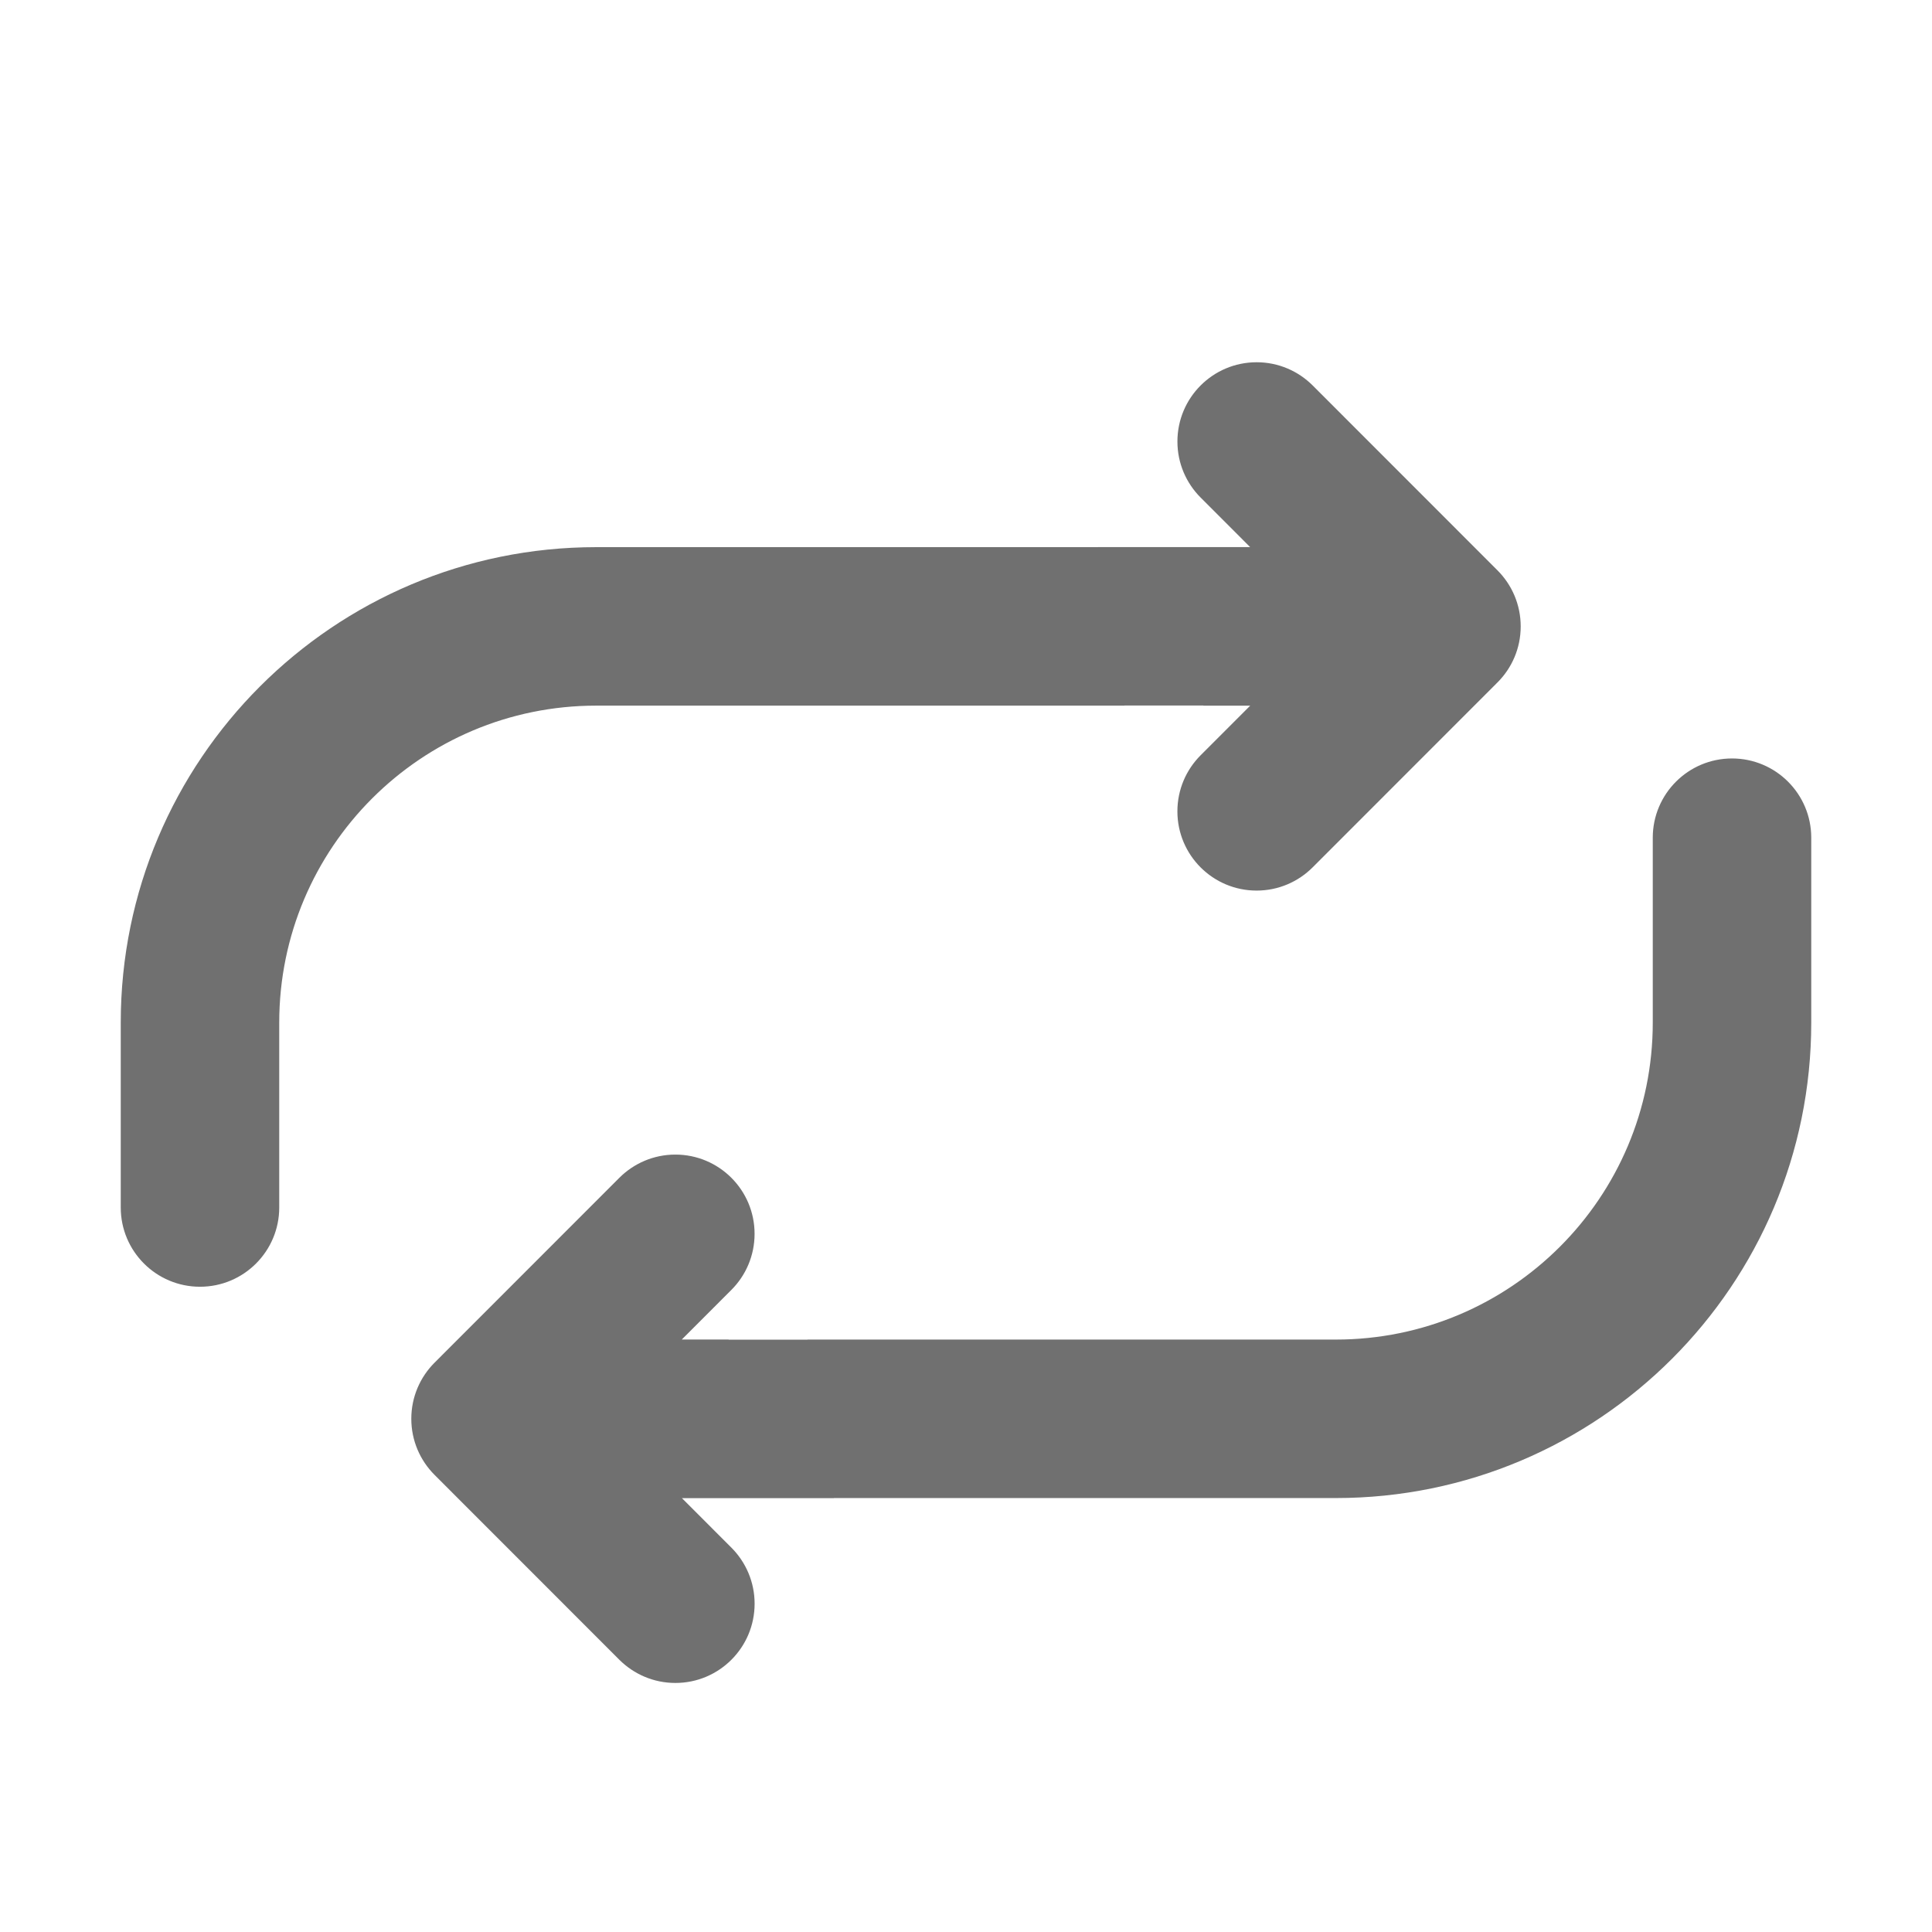
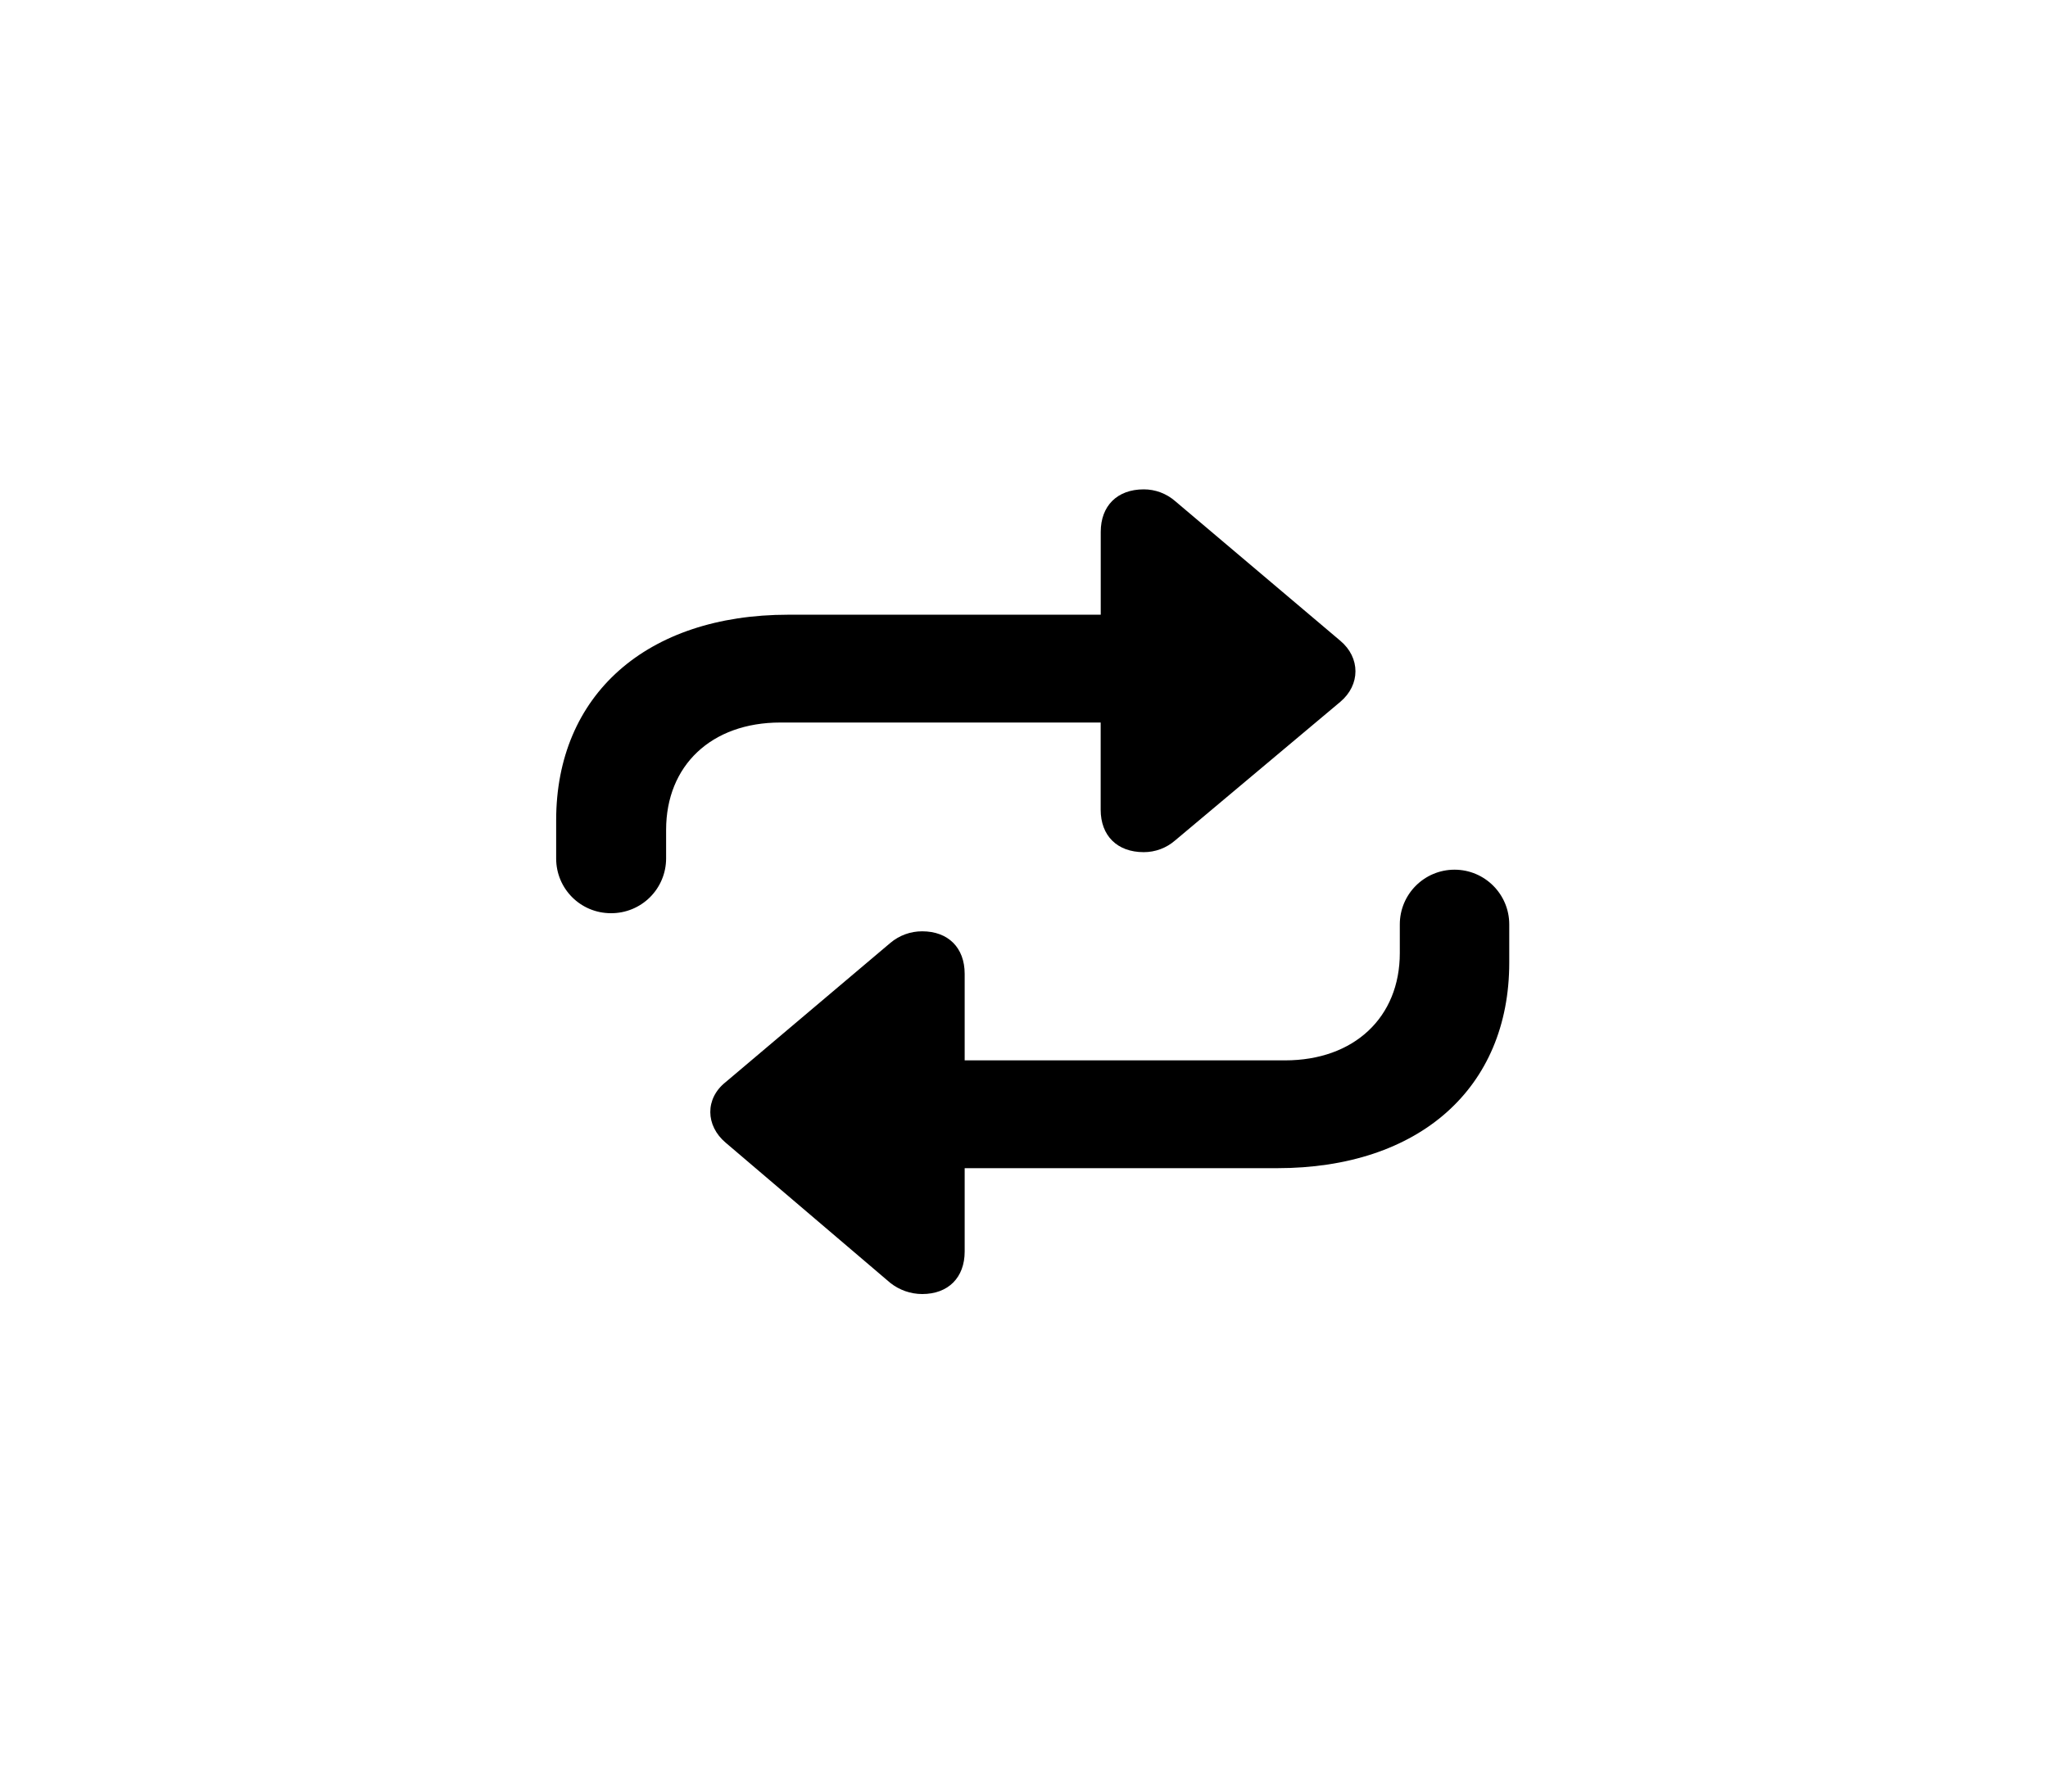
- <svg xmlns="http://www.w3.org/2000/svg" class="icon" width="200px" height="200.00px" viewBox="0 0 1024 1024" version="1.1">
-   <path d="M596 374 596 373.942 637.816 373.942 637.816 374.013 662.64 374.013 636.347 400.32C628.749 407.923 624.045 418.424 624.045 430.027 624.045 453.229 642.843 472.027 666.027 472.027 677.621 472.027 688.118 467.323 695.725 459.72L793.693 361.707C801.296 354.122 806 343.621 806 332.013 806 320.41 801.296 309.909 793.707 302.307L695.738 204.293C688.131 196.704 677.635 192 666.045 192 642.843 192 624.058 210.816 624.058 234.013 624.058 245.608 628.758 256.122 636.365 263.72L662.582 289.96 582 289.96 582 290 316 290C176.829 290 64 402.829 64 542L64 640C64 663.197 82.803 682 106 682 129.197 682 148 663.197 148 640L148 542C148 449.224 223.224 374 316 374L596 374ZM918 402C894.803 402 876 420.803 876 444L876 542C876 634.776 800.776 710 708 710L428 710 428 710.045 386.184 710.045 386.184 709.973 361.36 709.973 387.653 683.667C395.251 676.064 399.942 665.563 399.942 653.955 399.942 630.762 381.144 611.955 357.96 611.955 346.365 611.955 335.869 616.664 328.262 624.262L230.293 722.275C222.704 729.882 218 740.379 218 751.987 218 763.594 222.704 774.077 230.293 781.693L328.262 879.707C335.878 887.296 346.365 892 357.973 892 381.171 892 399.96 873.197 399.96 850 399.96 838.392 395.251 827.905 387.667 820.293L361.445 794.058 442 794.058 442 794 708 794C847.171 794 960 681.171 960 542L960 444C960 420.803 941.197 402 918 402L918 402Z" fill="#707070" />
+ <svg xmlns="http://www.w3.org/2000/svg" width="32" height="28" viewBox="0 0 32 28">
+   <path d="M9.545 14.272a.856.856 0 00.863-.855v-.448c0-1.004.706-1.677 1.785-1.677h5.005v1.362c0 .407.258.664.673.664a.745.745 0 00.49-.183l2.581-2.166c.316-.266.316-.69 0-.955l-2.581-2.183a.745.745 0 00-.49-.183c-.415 0-.672.258-.672.665v1.294h-4.881c-2.217 0-3.628 1.254-3.628 3.213v.597c0 .474.382.855.855.855zm4.864 5.952c.407 0 .664-.257.664-.664v-1.303h4.881c2.225 0 3.628-1.254 3.628-3.213v-.597a.854.854 0 10-1.71 0v.448c0 1.004-.714 1.677-1.793 1.677h-5.006v-1.353c0-.407-.257-.664-.664-.664a.767.767 0 00-.498.182l-2.573 2.175c-.324.257-.315.68 0 .946l2.573 2.192a.807.807 0 00.498.174z" fill="#000;" fill-rule="nonzero">
+ 	</path>
</svg>
